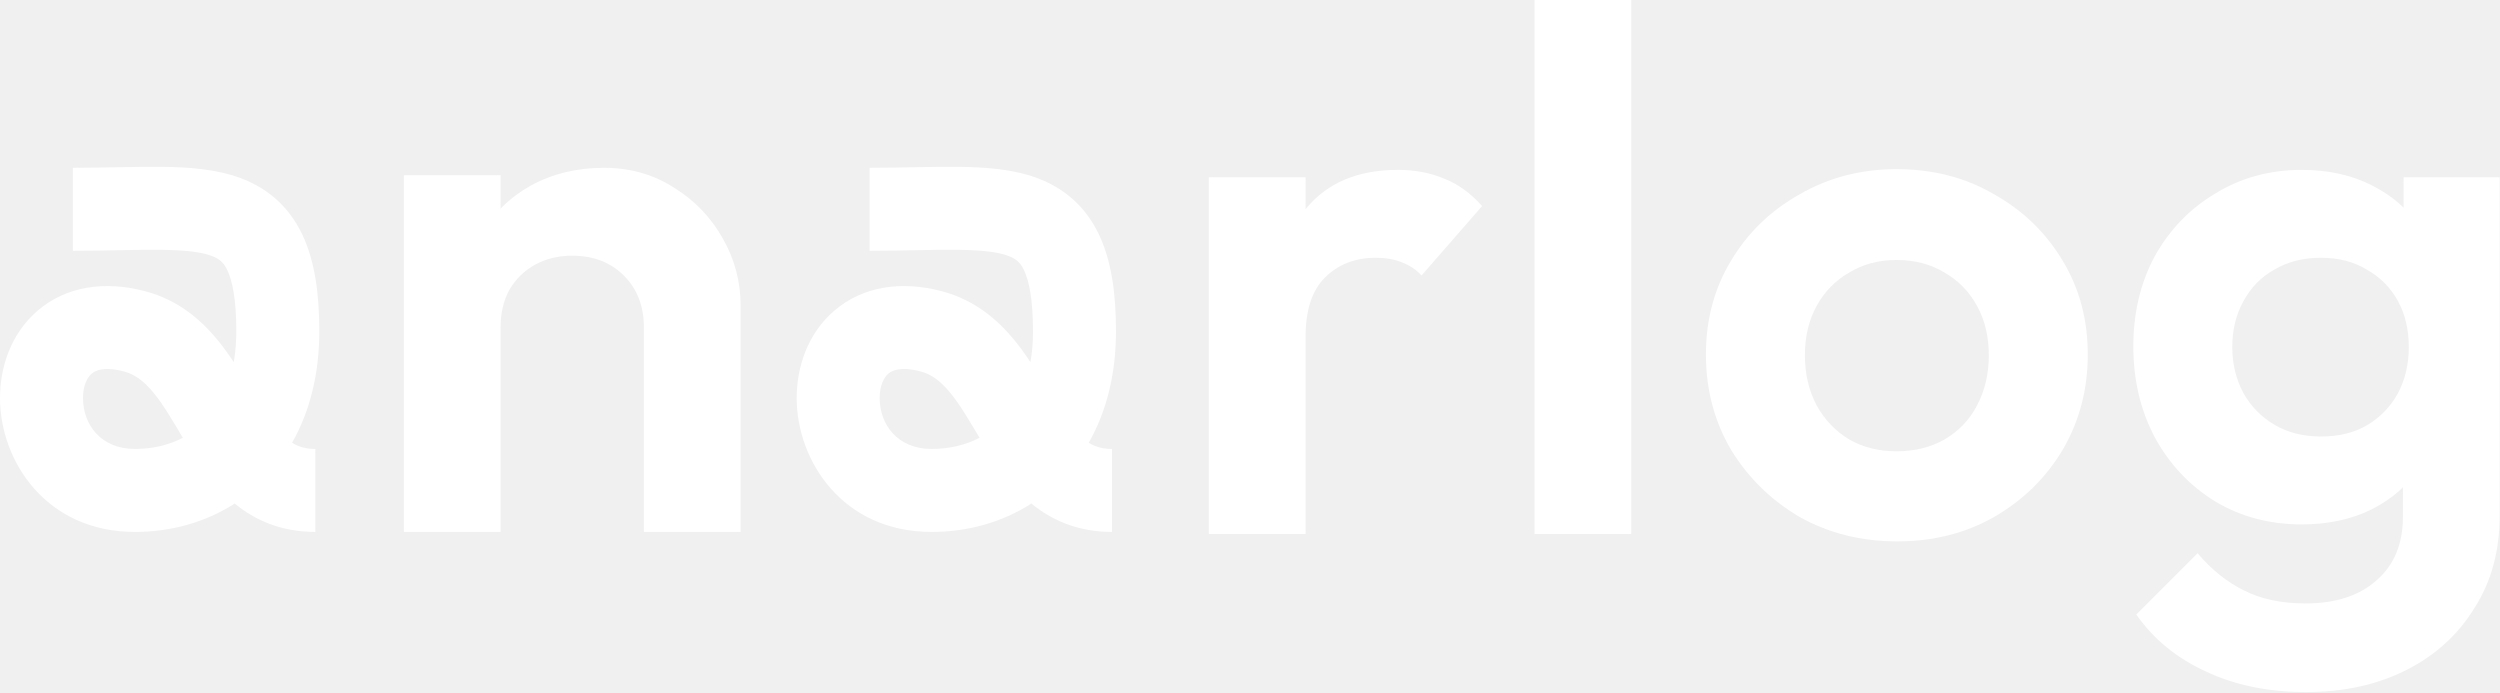
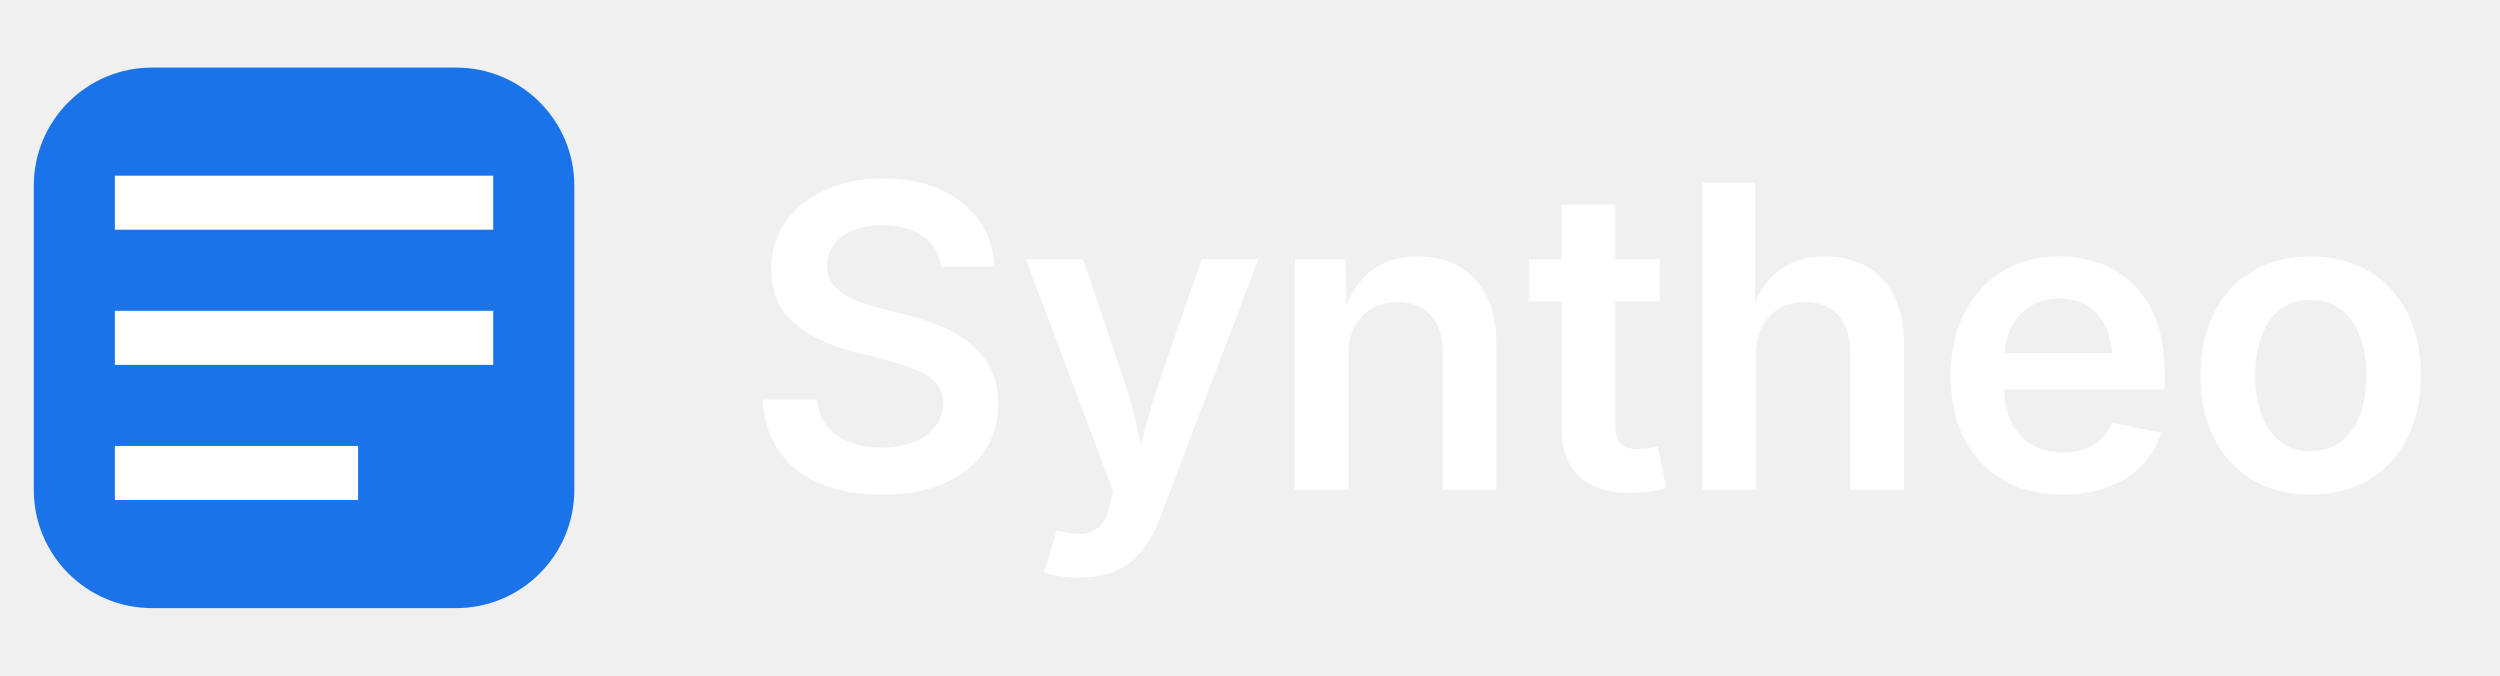
- <svg xmlns="http://www.w3.org/2000/svg" width="1205" height="334" viewBox="0 0 1205 334" fill="none">
-   <path d="M18.163 149.721C31.759 138.071 50.28 135.096 70.23 140.442C85.714 144.592 96.594 153.887 104.637 163.586C107.515 167.056 110.192 170.797 112.669 174.541C113.465 170.055 113.905 165.137 113.905 159.76C113.905 143.781 111.862 135.005 109.565 130.209C107.772 126.465 105.679 124.694 101.932 123.308C97.067 121.509 89.688 120.561 77.716 120.414C64.807 120.255 53.309 120.879 35.134 120.879V80.879C49.428 80.879 66.51 80.272 78.208 80.417C90.844 80.573 104.099 81.461 115.809 85.793C128.638 90.538 139.061 99.192 145.641 112.931C151.717 125.618 153.905 141.381 153.905 159.76C153.905 180.288 149.3 198.446 140.772 213.409C144.143 215.498 147.711 216.391 152 216.391V256.391C135.341 256.391 122.811 250.627 113.12 242.718C98.879 251.856 82.214 256.391 65.053 256.391C21.967 256.391 0.11 221.954 0 192.082C-0.054 177.123 5.187 160.84 18.163 149.721ZM59.876 179.08C49.636 176.336 45.592 178.894 44.19 180.095C42.168 181.828 39.978 185.714 40 191.935C40.046 204.424 48.38 216.391 65.053 216.391C73.617 216.391 81.43 214.507 88.139 211.007C82.71 201.967 78.732 195.009 73.847 189.119C69.124 183.423 64.816 180.404 59.876 179.08Z" fill="white" />
-   <path d="M310.348 256.391V157.779C310.348 147.573 307.144 139.267 300.736 132.859C294.328 126.451 286.022 123.247 275.816 123.247C269.171 123.247 263.238 124.671 258.016 127.519C252.795 130.367 248.642 134.401 245.556 139.623C242.708 144.844 241.284 150.896 241.284 157.779L223.128 148.523C223.128 134.995 225.976 123.247 231.672 113.279C237.606 103.073 245.675 95.123 255.88 89.427C266.323 83.731 278.071 80.883 291.124 80.883C303.703 80.883 314.976 84.087 324.944 90.495C334.912 96.665 342.744 104.853 348.44 115.059C354.136 125.027 356.984 135.825 356.984 147.455V256.391H310.348ZM194.648 256.391V84.443H241.284V256.391H194.648Z" fill="white" />
-   <path d="M582.648 257.391V85.443H629.284V257.391H582.648ZM629.284 162.339L611.128 150.235C613.264 129.112 619.435 112.499 629.64 100.395C639.846 88.053 654.56 81.883 673.784 81.883C682.091 81.883 689.567 83.307 696.212 86.155C702.858 88.766 708.91 93.156 714.368 99.327L685.176 132.791C682.566 129.943 679.362 127.807 675.564 126.383C672.004 124.959 667.851 124.247 663.104 124.247C653.136 124.247 644.948 127.451 638.54 133.859C632.37 140.029 629.284 149.523 629.284 162.339Z" fill="white" />
-   <path d="M739.648 257.388V0H786.284V257.388H739.648Z" fill="white" />
-   <path d="M914.461 260.951C897.135 260.951 881.471 257.035 867.469 249.203C853.703 241.134 842.667 230.335 834.361 216.807C826.291 203.042 822.257 187.734 822.257 170.883C822.257 154.033 826.291 138.962 834.361 125.671C842.43 112.143 853.466 101.463 867.469 93.631C881.471 85.562 897.017 81.527 914.105 81.527C931.667 81.527 947.331 85.562 961.097 93.631C975.099 101.463 986.135 112.143 994.205 125.671C1002.27 138.962 1006.31 154.033 1006.31 170.883C1006.31 187.734 1002.27 203.042 994.205 216.807C986.135 230.335 975.099 241.134 961.097 249.203C947.331 257.035 931.786 260.951 914.461 260.951ZM914.105 217.519C922.886 217.519 930.599 215.621 937.245 211.823C944.127 207.789 949.349 202.33 952.909 195.447C956.706 188.327 958.605 180.258 958.605 171.239C958.605 162.221 956.706 154.27 952.909 147.387C949.111 140.505 943.89 135.165 937.245 131.367C930.599 127.333 922.886 125.315 914.105 125.315C905.561 125.315 897.966 127.333 891.321 131.367C884.675 135.165 879.454 140.505 875.657 147.387C871.859 154.27 869.961 162.221 869.961 171.239C869.961 180.258 871.859 188.327 875.657 195.447C879.454 202.33 884.675 207.789 891.321 211.823C897.966 215.621 905.561 217.519 914.105 217.519Z" fill="white" />
-   <path d="M1111.56 333.575C1093.29 333.575 1077.15 330.252 1063.14 323.607C1049.14 317.199 1037.99 308.061 1029.68 296.195L1059.23 266.647C1065.87 274.479 1073.23 280.412 1081.3 284.447C1089.61 288.719 1099.58 290.855 1111.2 290.855C1125.68 290.855 1137.07 287.176 1145.38 279.819C1153.92 272.461 1158.2 262.256 1158.2 249.203V206.127L1166.03 168.391L1158.55 130.655V85.443H1204.83V248.491C1204.83 265.579 1200.8 280.412 1192.73 292.991C1184.9 305.807 1173.98 315.775 1159.98 322.895C1145.97 330.015 1129.84 333.575 1111.56 333.575ZM1109.42 252.763C1094 252.763 1080.11 249.084 1067.77 241.727C1055.43 234.132 1045.7 223.808 1038.58 210.755C1031.7 197.701 1028.26 183.105 1028.26 166.967C1028.26 150.828 1031.7 136.351 1038.58 123.535C1045.7 110.719 1055.43 100.632 1067.77 93.275C1080.11 85.68 1094 81.883 1109.42 81.883C1122.24 81.883 1133.51 84.375 1143.24 89.359C1153.21 94.343 1161.04 101.225 1166.74 110.007C1172.44 118.551 1175.52 128.637 1176 140.267V194.379C1175.52 205.771 1172.32 215.976 1166.38 224.995C1160.69 233.776 1152.86 240.659 1142.89 245.643C1133.16 250.389 1122 252.763 1109.42 252.763ZM1118.68 210.399C1127.22 210.399 1134.58 208.619 1140.75 205.059C1147.16 201.261 1152.14 196.159 1155.7 189.751C1159.26 183.105 1161.04 175.629 1161.04 167.323C1161.04 158.779 1159.26 151.303 1155.7 144.895C1152.14 138.487 1147.16 133.503 1140.75 129.943C1134.58 126.145 1127.22 124.247 1118.68 124.247C1110.14 124.247 1102.66 126.145 1096.25 129.943C1089.84 133.503 1084.86 138.605 1081.3 145.251C1077.74 151.659 1075.96 159.016 1075.96 167.323C1075.96 175.392 1077.74 182.749 1081.3 189.395C1084.86 195.803 1089.84 200.905 1096.25 204.703C1102.66 208.5 1110.14 210.399 1118.68 210.399Z" fill="white" />
-   <path d="M402.163 149.721C415.759 138.071 434.28 135.096 454.23 140.442C469.714 144.592 480.594 153.887 488.637 163.586C491.515 167.056 494.192 170.797 496.669 174.541C497.465 170.055 497.905 165.137 497.905 159.76C497.905 143.781 495.862 135.005 493.565 130.209C491.772 126.465 489.679 124.694 485.932 123.308C481.067 121.509 473.688 120.561 461.716 120.414C448.807 120.255 437.309 120.879 419.134 120.879V80.879C433.428 80.879 450.51 80.272 462.208 80.417C474.844 80.573 488.099 81.461 499.809 85.793C512.638 90.538 523.061 99.192 529.641 112.931C535.717 125.618 537.905 141.381 537.905 159.76C537.905 180.288 533.3 198.446 524.772 213.409C528.143 215.498 531.711 216.391 536 216.391V256.391C519.341 256.391 506.811 250.627 497.12 242.718C482.879 251.856 466.214 256.391 449.053 256.391C405.967 256.391 384.11 221.954 384 192.082C383.946 177.123 389.187 160.84 402.163 149.721ZM443.876 179.08C433.636 176.336 429.592 178.894 428.19 180.095C426.168 181.828 423.978 185.714 424 191.935C424.046 204.424 432.38 216.391 449.053 216.391C457.617 216.391 465.431 214.507 472.139 211.007C466.71 201.967 462.732 195.009 457.847 189.119C453.124 183.423 448.816 180.404 443.876 179.08Z" fill="white" />
+ <svg xmlns="http://www.w3.org/2000/svg" viewBox="0 0 148 40" width="148" height="40">
+   <rect x="2" y="4" width="32" height="32" rx="7" fill="#1A73E8" />
+   <g fill="#FFFFFF">
+     <rect x="6.8" y="10.4" width="22.4" height="3.2" />
+     <rect x="6.8" y="18.4" width="22.4" height="3.2" />
+     <rect x="6.8" y="26.4" width="14.4" height="3.2" />
+   </g>
+   <path fill="#FFFFFF" d="M52.215 29.281Q50.104 29.281 48.547 28.622Q46.991 27.962 46.112 26.705Q45.233 25.448 45.16 23.653H48.37Q48.456 24.605 48.968 25.24Q49.481 25.875 50.323 26.186Q51.166 26.498 52.191 26.498Q53.265 26.498 54.089 26.168Q54.913 25.838 55.377 25.246Q55.841 24.654 55.841 23.873Q55.841 23.165 55.432 22.701Q55.023 22.237 54.284 21.914Q53.546 21.59 52.557 21.346L50.494 20.809Q48.211 20.223 46.936 19.039Q45.66 17.855 45.66 15.926Q45.66 14.315 46.527 13.106Q47.394 11.898 48.895 11.233Q50.396 10.567 52.301 10.567Q54.242 10.567 55.707 11.239Q57.171 11.91 57.995 13.094Q58.819 14.278 58.856 15.792H55.694Q55.572 14.62 54.651 13.979Q53.729 13.338 52.252 13.338Q51.227 13.338 50.488 13.65Q49.75 13.961 49.353 14.498Q48.956 15.035 48.956 15.731Q48.956 16.488 49.426 16.976Q49.896 17.464 50.61 17.757Q51.324 18.05 52.057 18.233L53.753 18.673Q54.767 18.917 55.719 19.32Q56.671 19.723 57.434 20.339Q58.197 20.956 58.648 21.834Q59.1 22.713 59.1 23.897Q59.1 25.497 58.282 26.711Q57.464 27.926 55.926 28.603Q54.388 29.281 52.215 29.281ZM61.81 33.871 62.555 31.393 62.933 31.49Q63.653 31.673 64.215 31.594Q64.776 31.515 65.155 31.106Q65.533 30.697 65.692 29.916L65.887 29.049L60.736 15.353H64.129L66.62 22.774Q67.059 24.093 67.34 25.399Q67.438 25.875 67.547 26.351Q67.669 25.875 67.792 25.387Q68.121 24.081 68.561 22.774L71.136 15.353H74.493L68.634 30.758Q68.219 31.844 67.596 32.619Q66.974 33.395 66.07 33.797Q65.167 34.2 63.934 34.2Q63.263 34.2 62.695 34.103Q62.127 34.005 61.81 33.871ZM79.828 21.004V29.0H76.654V15.353H79.657L79.693 18.062Q80.243 16.781 81.134 16.061Q82.245 15.182 83.917 15.182Q85.321 15.182 86.371 15.78Q87.42 16.378 88 17.525Q88.58 18.673 88.58 20.321V29.0H85.406V20.809Q85.406 19.442 84.698 18.661Q83.99 17.879 82.745 17.879Q81.903 17.879 81.244 18.246Q80.584 18.612 80.206 19.314Q79.828 20.016 79.828 21.004ZM98.26 15.353V17.843H95.624V25.155Q95.624 25.899 95.941 26.247Q96.258 26.595 96.979 26.595Q97.198 26.595 97.558 26.54Q97.918 26.485 98.138 26.437L98.639 28.89Q98.114 29.049 97.564 29.116Q97.015 29.183 96.515 29.183Q94.549 29.183 93.5 28.207Q92.45 27.23 92.45 25.423V17.843H90.509V15.353H92.45V12.105H95.624V15.353ZM103.949 21.004V29.0H100.775V10.812H103.9V17.867Q104.425 16.72 105.255 16.061Q106.366 15.182 108.038 15.182Q109.442 15.182 110.498 15.78Q111.554 16.378 112.134 17.525Q112.713 18.673 112.713 20.321V29.0H109.527V20.809Q109.527 19.442 108.819 18.661Q108.111 17.879 106.866 17.879Q106.024 17.879 105.365 18.246Q104.706 18.612 104.327 19.314Q103.949 20.016 103.949 21.004ZM122.113 29.281Q120.05 29.281 118.567 28.414Q117.083 27.547 116.284 25.973Q115.484 24.398 115.484 22.262Q115.484 20.15 116.272 18.563Q117.059 16.976 118.506 16.079Q119.952 15.182 121.905 15.182Q123.15 15.182 124.28 15.584Q125.409 15.987 126.281 16.83Q127.154 17.672 127.649 18.972Q128.143 20.272 128.143 22.066V23.067H118.634Q118.683 24.19 119.073 24.996Q119.513 25.887 120.306 26.339Q121.1 26.791 122.149 26.791Q122.845 26.791 123.413 26.589Q123.98 26.388 124.396 25.991Q124.811 25.594 125.018 25.021L127.936 25.619Q127.606 26.717 126.812 27.541Q126.019 28.365 124.829 28.823Q123.639 29.281 122.113 29.281ZM118.646 20.907H125.055Q124.981 20.15 124.725 19.515Q124.371 18.648 123.669 18.16Q122.967 17.672 121.917 17.672Q120.868 17.672 120.135 18.166Q119.403 18.661 119.024 19.479Q118.719 20.138 118.646 20.907ZM136.786 29.281Q134.796 29.281 133.331 28.396Q131.866 27.511 131.067 25.93Q130.267 24.349 130.267 22.25Q130.267 20.125 131.067 18.532Q131.866 16.939 133.331 16.061Q134.796 15.182 136.786 15.182Q138.788 15.182 140.252 16.061Q141.717 16.939 142.517 18.532Q143.316 20.125 143.316 22.25Q143.316 24.349 142.517 25.93Q141.717 27.511 140.252 28.396Q138.788 29.281 136.786 29.281ZM136.786 26.705Q137.896 26.705 138.635 26.107Q139.374 25.509 139.734 24.496Q140.094 23.482 140.094 22.237Q140.094 20.98 139.734 19.967Q139.374 18.954 138.635 18.355Q137.896 17.757 136.786 17.757Q135.675 17.757 134.948 18.355Q134.222 18.954 133.862 19.961Q133.502 20.968 133.502 22.237Q133.502 23.482 133.862 24.496Q134.222 25.509 134.948 26.107Q135.675 26.705 136.786 26.705Z" />
</svg>
